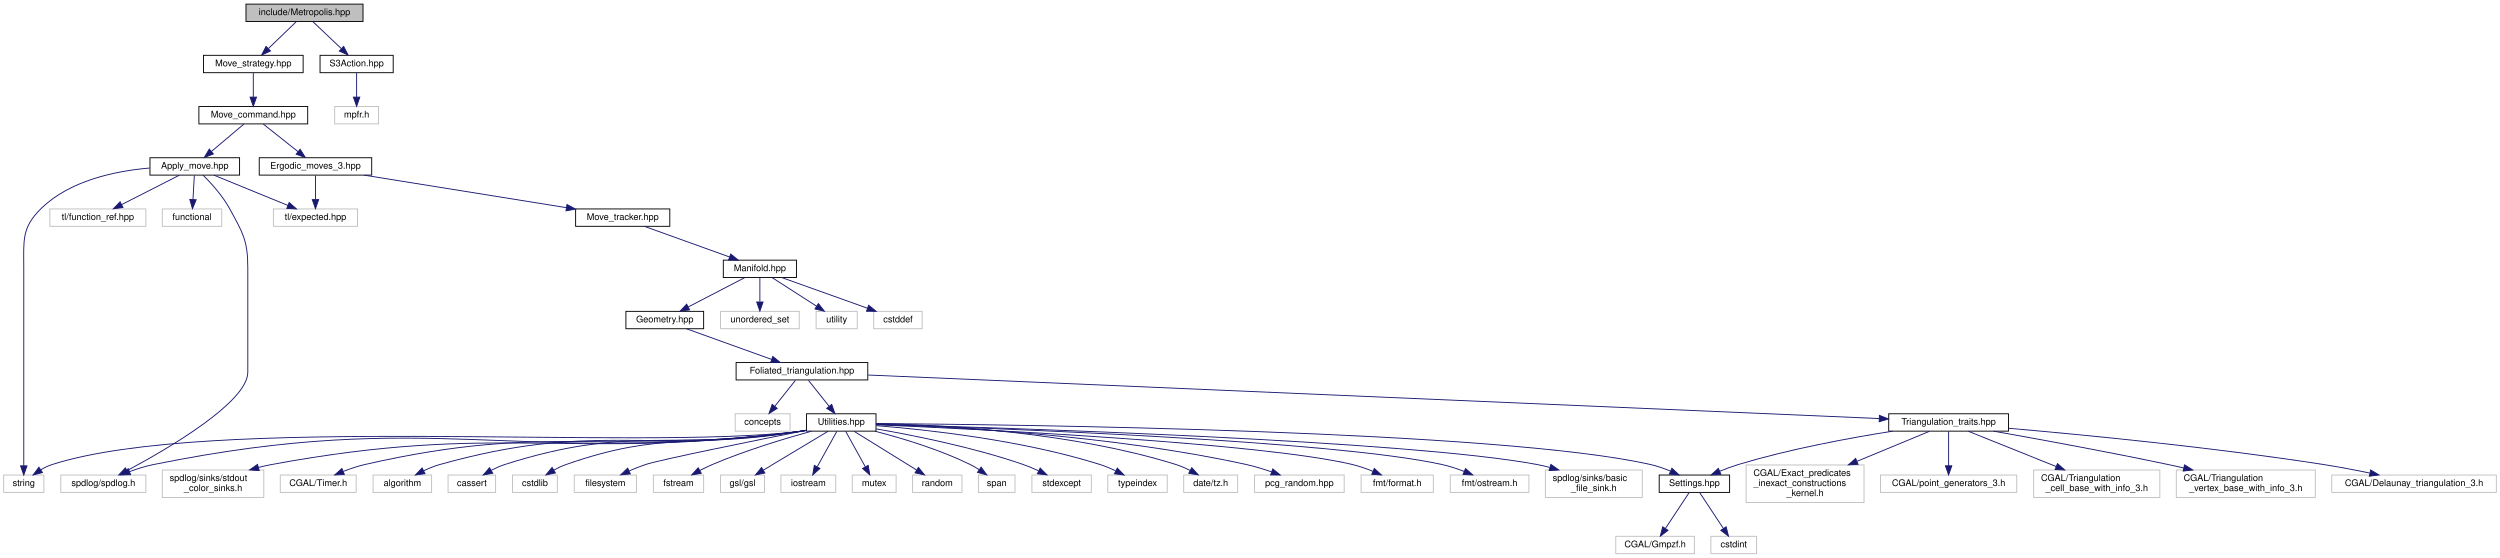
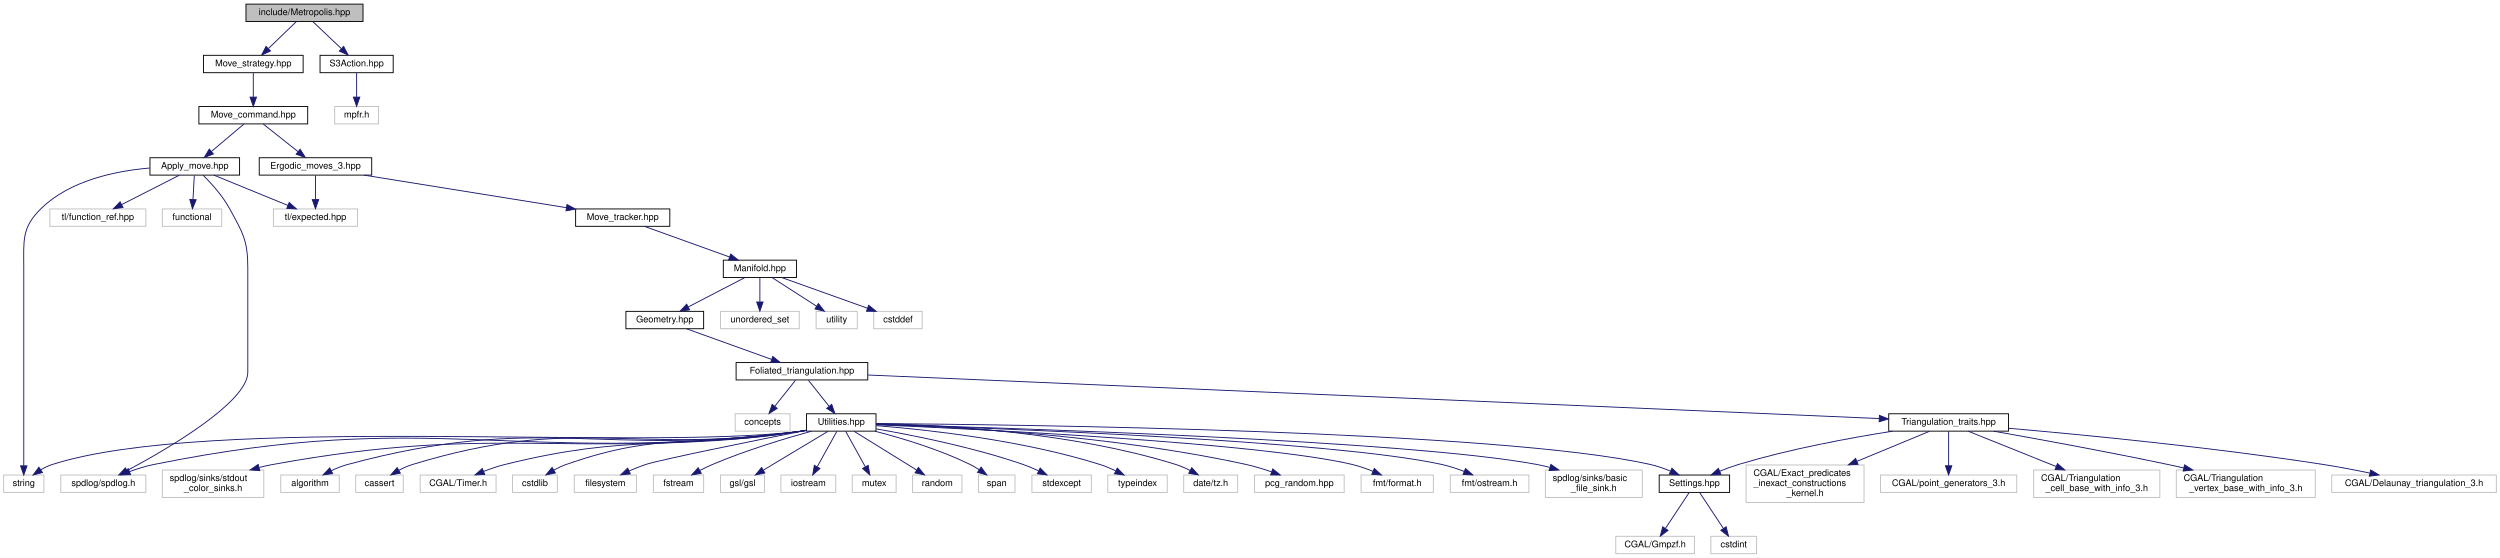
<svg xmlns="http://www.w3.org/2000/svg" xmlns:xlink="http://www.w3.org/1999/xlink" width="2734pt" height="610pt" viewBox="0.00 0.00 2734.00 610.00">
  <g id="graph0" class="graph" transform="scale(1 1) rotate(0) translate(4 606)">
    <polygon fill="white" stroke="transparent" points="-4,4 -4,-606 2730,-606 2730,4 -4,4" />
    <g id="node1" class="node">
      <g id="a_node1">
        <a xlink:title="Perform Metropolis-Hastings algorithm on Delaunay Triangulations.">
          <polygon fill="#bfbfbf" stroke="black" points="265,-582.5 265,-601.5 393,-601.5 393,-582.5 265,-582.5" />
          <text text-anchor="middle" x="329" y="-589.5" font-family="Helvetica,sans-Serif" font-size="10.00">include/Metropolis.hpp</text>
        </a>
      </g>
    </g>
    <g id="node2" class="node">
      <g id="a_node2">
        <a xlink:href="_move__strategy_8hpp.html" target="_top" xlink:title="Template class for move algorithms (strategies) on manifolds.">
          <polygon fill="white" stroke="black" points="218.5,-526.5 218.5,-545.5 327.5,-545.5 327.5,-526.5 218.5,-526.5" />
          <text text-anchor="middle" x="273" y="-533.5" font-family="Helvetica,sans-Serif" font-size="10.00">Move_strategy.hpp</text>
        </a>
      </g>
    </g>
    <g id="edge1" class="edge">
      <path fill="none" stroke="midnightblue" d="M320,-582.32C311.81,-574.42 299.49,-562.55 289.53,-552.94" />
      <polygon fill="midnightblue" stroke="midnightblue" points="291.79,-550.26 282.16,-545.83 286.93,-555.29 291.79,-550.26" />
    </g>
    <g id="node48" class="node">
      <g id="a_node48">
        <a xlink:href="_s3_action_8hpp.html" target="_top" xlink:title="Calculate S3 bulk actions on 3D Delaunay Triangulations.">
          <polygon fill="white" stroke="black" points="346,-526.5 346,-545.5 426,-545.5 426,-526.5 346,-526.5" />
          <text text-anchor="middle" x="386" y="-533.5" font-family="Helvetica,sans-Serif" font-size="10.00">S3Action.hpp</text>
        </a>
      </g>
    </g>
    <g id="edge51" class="edge">
      <path fill="none" stroke="midnightblue" d="M338.16,-582.32C346.5,-574.42 359.03,-562.55 369.18,-552.94" />
      <polygon fill="midnightblue" stroke="midnightblue" points="371.82,-555.25 376.68,-545.83 367.01,-550.17 371.82,-555.25" />
    </g>
    <g id="node3" class="node">
      <g id="a_node3">
        <a xlink:href="_move__command_8hpp.html" target="_top" xlink:title="Do ergodic moves using the Command pattern.">
          <polygon fill="white" stroke="black" points="213.5,-470.5 213.5,-489.5 332.5,-489.5 332.5,-470.5 213.5,-470.5" />
          <text text-anchor="middle" x="273" y="-477.5" font-family="Helvetica,sans-Serif" font-size="10.00">Move_command.hpp</text>
        </a>
      </g>
    </g>
    <g id="edge2" class="edge">
      <path fill="none" stroke="midnightblue" d="M273,-526.08C273,-519.01 273,-508.86 273,-499.99" />
      <polygon fill="midnightblue" stroke="midnightblue" points="276.5,-499.75 273,-489.75 269.5,-499.75 276.5,-499.75" />
    </g>
    <g id="node4" class="node">
      <g id="a_node4">
        <a xlink:href="_apply__move_8hpp.html" target="_top" xlink:title="Apply Pachner moves to foliated Delaunay triangulations.">
          <polygon fill="white" stroke="black" points="160,-414.5 160,-433.5 258,-433.5 258,-414.5 160,-414.5" />
          <text text-anchor="middle" x="209" y="-421.5" font-family="Helvetica,sans-Serif" font-size="10.00">Apply_move.hpp</text>
        </a>
      </g>
    </g>
    <g id="edge3" class="edge">
      <path fill="none" stroke="midnightblue" d="M262.72,-470.32C253.16,-462.26 238.72,-450.08 227.22,-440.37" />
      <polygon fill="midnightblue" stroke="midnightblue" points="229.37,-437.61 219.47,-433.83 224.86,-442.96 229.37,-437.61" />
    </g>
    <g id="node10" class="node">
      <g id="a_node10">
        <a xlink:href="_ergodic__moves__3_8hpp.html" target="_top" xlink:title="Pachner moves on 2+1 dimensional foliated Delaunay triangulations.">
          <polygon fill="white" stroke="black" points="279.5,-414.5 279.5,-433.5 402.5,-433.5 402.5,-414.5 279.5,-414.5" />
          <text text-anchor="middle" x="341" y="-421.5" font-family="Helvetica,sans-Serif" font-size="10.00">Ergodic_moves_3.hpp</text>
        </a>
      </g>
    </g>
    <g id="edge9" class="edge">
      <path fill="none" stroke="midnightblue" d="M283.93,-470.32C294.17,-462.18 309.72,-449.84 322,-440.09" />
      <polygon fill="midnightblue" stroke="midnightblue" points="324.22,-442.79 329.88,-433.83 319.87,-437.31 324.22,-442.79" />
    </g>
    <g id="node5" class="node">
      <g id="a_node5">
        <a xlink:title=" ">
          <polygon fill="white" stroke="#bfbfbf" points="173.5,-358.5 173.5,-377.5 238.5,-377.5 238.5,-358.5 173.5,-358.5" />
          <text text-anchor="middle" x="206" y="-365.5" font-family="Helvetica,sans-Serif" font-size="10.00">functional</text>
        </a>
      </g>
    </g>
    <g id="edge4" class="edge">
      <path fill="none" stroke="midnightblue" d="M208.5,-414.08C208.11,-407.01 207.55,-396.86 207.05,-387.99" />
      <polygon fill="midnightblue" stroke="midnightblue" points="210.54,-387.54 206.49,-377.75 203.55,-387.93 210.54,-387.54" />
    </g>
    <g id="node6" class="node">
      <g id="a_node6">
        <a xlink:title=" ">
          <polygon fill="white" stroke="#bfbfbf" points="62.5,-67.5 62.5,-86.5 155.5,-86.5 155.5,-67.5 62.5,-67.5" />
          <text text-anchor="middle" x="109" y="-74.5" font-family="Helvetica,sans-Serif" font-size="10.00">spdlog/spdlog.h</text>
        </a>
      </g>
    </g>
    <g id="edge5" class="edge">
      <path fill="none" stroke="midnightblue" d="M218.04,-414.5C226.6,-406 239.26,-392.18 247,-378 261.49,-351.47 267,-343.23 267,-313 267,-313 267,-313 267,-199 267,-166.1 179.55,-115.18 134.77,-91.26" />
      <polygon fill="midnightblue" stroke="midnightblue" points="136.39,-88.16 125.91,-86.59 133.12,-94.35 136.39,-88.16" />
    </g>
    <g id="node7" class="node">
      <g id="a_node7">
        <a xlink:title=" ">
          <polygon fill="white" stroke="#bfbfbf" points="0,-67.5 0,-86.5 44,-86.5 44,-67.5 0,-67.5" />
          <text text-anchor="middle" x="22" y="-74.5" font-family="Helvetica,sans-Serif" font-size="10.00">string</text>
        </a>
      </g>
    </g>
    <g id="edge6" class="edge">
      <path fill="none" stroke="midnightblue" d="M159.68,-422.25C122.39,-419.05 72.42,-408.71 41,-378 19.48,-356.96 22,-343.1 22,-313 22,-313 22,-313 22,-199 22,-162.71 22,-120.31 22,-96.56" />
      <polygon fill="midnightblue" stroke="midnightblue" points="25.5,-96.51 22,-86.51 18.5,-96.51 25.5,-96.51" />
    </g>
    <g id="node8" class="node">
      <g id="a_node8">
        <a xlink:title=" ">
          <polygon fill="white" stroke="#bfbfbf" points="295,-358.5 295,-377.5 387,-377.5 387,-358.5 295,-358.5" />
          <text text-anchor="middle" x="341" y="-365.5" font-family="Helvetica,sans-Serif" font-size="10.00">tl/expected.hpp</text>
        </a>
      </g>
    </g>
    <g id="edge7" class="edge">
      <path fill="none" stroke="midnightblue" d="M229.92,-414.44C251.74,-405.52 286.15,-391.44 310.89,-381.32" />
      <polygon fill="midnightblue" stroke="midnightblue" points="312.25,-384.54 320.18,-377.52 309.6,-378.06 312.25,-384.54" />
    </g>
    <g id="node9" class="node">
      <g id="a_node9">
        <a xlink:title=" ">
          <polygon fill="white" stroke="#bfbfbf" points="50.5,-358.5 50.5,-377.5 155.5,-377.5 155.5,-358.5 50.5,-358.5" />
          <text text-anchor="middle" x="103" y="-365.5" font-family="Helvetica,sans-Serif" font-size="10.00">tl/function_ref.hpp</text>
        </a>
      </g>
    </g>
    <g id="edge8" class="edge">
      <path fill="none" stroke="midnightblue" d="M191.97,-414.32C174.97,-405.66 148.62,-392.24 129.01,-382.25" />
      <polygon fill="midnightblue" stroke="midnightblue" points="130.49,-379.08 119.99,-377.65 127.31,-385.31 130.49,-379.08" />
    </g>
    <g id="edge50" class="edge">
      <path fill="none" stroke="midnightblue" d="M341,-414.08C341,-407.01 341,-396.86 341,-387.99" />
      <polygon fill="midnightblue" stroke="midnightblue" points="344.5,-387.75 341,-377.75 337.5,-387.75 344.5,-387.75" />
    </g>
    <g id="node11" class="node">
      <g id="a_node11">
        <a xlink:href="_move__tracker_8hpp.html" target="_top" xlink:title="Track ergodic moves.">
          <polygon fill="white" stroke="black" points="625.5,-358.5 625.5,-377.5 728.5,-377.5 728.5,-358.5 625.5,-358.5" />
          <text text-anchor="middle" x="677" y="-365.5" font-family="Helvetica,sans-Serif" font-size="10.00">Move_tracker.hpp</text>
        </a>
      </g>
    </g>
    <g id="edge10" class="edge">
      <path fill="none" stroke="midnightblue" d="M394.24,-414.44C454.28,-404.79 551.76,-389.13 615.13,-378.94" />
      <polygon fill="midnightblue" stroke="midnightblue" points="616.07,-382.34 625.39,-377.29 614.96,-375.43 616.07,-382.34" />
    </g>
    <g id="node12" class="node">
      <g id="a_node12">
        <a xlink:href="_manifold_8hpp.html" target="_top" xlink:title="Data structures for manifolds.">
          <polygon fill="white" stroke="black" points="787,-302.5 787,-321.5 867,-321.5 867,-302.5 787,-302.5" />
          <text text-anchor="middle" x="827" y="-309.5" font-family="Helvetica,sans-Serif" font-size="10.00">Manifold.hpp</text>
        </a>
      </g>
    </g>
    <g id="edge11" class="edge">
      <path fill="none" stroke="midnightblue" d="M700.77,-358.44C725.89,-349.4 765.71,-335.06 793.9,-324.92" />
      <polygon fill="midnightblue" stroke="midnightblue" points="795.12,-328.2 803.34,-321.52 792.75,-321.61 795.12,-328.2" />
    </g>
    <g id="node13" class="node">
      <g id="a_node13">
        <a xlink:href="_geometry_8hpp.html" target="_top" xlink:title="Geometric quantities of Manifold used by MoveAlgorithm.">
          <polygon fill="white" stroke="black" points="680.5,-246.5 680.5,-265.5 765.5,-265.5 765.5,-246.5 680.5,-246.5" />
          <text text-anchor="middle" x="723" y="-253.5" font-family="Helvetica,sans-Serif" font-size="10.00">Geometry.hpp</text>
        </a>
      </g>
    </g>
    <g id="edge12" class="edge">
      <path fill="none" stroke="midnightblue" d="M810.29,-302.32C793.69,-293.7 768,-280.36 748.78,-270.39" />
      <polygon fill="midnightblue" stroke="midnightblue" points="750.16,-267.16 739.67,-265.65 746.93,-273.37 750.16,-267.16" />
    </g>
    <g id="node45" class="node">
      <g id="a_node45">
        <a xlink:title=" ">
          <polygon fill="white" stroke="#bfbfbf" points="951.5,-246.5 951.5,-265.5 1004.5,-265.5 1004.5,-246.5 951.5,-246.5" />
          <text text-anchor="middle" x="978" y="-253.5" font-family="Helvetica,sans-Serif" font-size="10.00">cstddef</text>
        </a>
      </g>
    </g>
    <g id="edge47" class="edge">
      <path fill="none" stroke="midnightblue" d="M850.93,-302.44C876.22,-293.4 916.3,-279.06 944.68,-268.92" />
      <polygon fill="midnightblue" stroke="midnightblue" points="945.95,-272.18 954.19,-265.52 943.59,-265.59 945.95,-272.18" />
    </g>
    <g id="node46" class="node">
      <g id="a_node46">
        <a xlink:title=" ">
          <polygon fill="white" stroke="#bfbfbf" points="784,-246.5 784,-265.5 870,-265.5 870,-246.5 784,-246.5" />
          <text text-anchor="middle" x="827" y="-253.5" font-family="Helvetica,sans-Serif" font-size="10.00">unordered_set</text>
        </a>
      </g>
    </g>
    <g id="edge48" class="edge">
      <path fill="none" stroke="midnightblue" d="M827,-302.08C827,-295.01 827,-284.86 827,-275.99" />
      <polygon fill="midnightblue" stroke="midnightblue" points="830.5,-275.75 827,-265.75 823.5,-275.75 830.5,-275.75" />
    </g>
    <g id="node47" class="node">
      <g id="a_node47">
        <a xlink:title=" ">
          <polygon fill="white" stroke="#bfbfbf" points="888.5,-246.5 888.5,-265.5 933.5,-265.5 933.5,-246.5 888.5,-246.5" />
          <text text-anchor="middle" x="911" y="-253.5" font-family="Helvetica,sans-Serif" font-size="10.00">utility</text>
        </a>
      </g>
    </g>
    <g id="edge49" class="edge">
      <path fill="none" stroke="midnightblue" d="M840.5,-302.32C853.6,-293.9 873.71,-280.97 889.11,-271.07" />
      <polygon fill="midnightblue" stroke="midnightblue" points="891.02,-274.01 897.54,-265.65 887.23,-268.12 891.02,-274.01" />
    </g>
    <g id="node14" class="node">
      <g id="a_node14">
        <a xlink:href="_foliated__triangulation_8hpp.html" target="_top" xlink:title="Create foliated spherical triangulations.">
          <polygon fill="white" stroke="black" points="801,-190.5 801,-209.5 945,-209.5 945,-190.5 801,-190.5" />
          <text text-anchor="middle" x="873" y="-197.5" font-family="Helvetica,sans-Serif" font-size="10.00">Foliated_triangulation.hpp</text>
        </a>
      </g>
    </g>
    <g id="edge13" class="edge">
      <path fill="none" stroke="midnightblue" d="M746.77,-246.44C771.89,-237.4 811.71,-223.06 839.9,-212.92" />
      <polygon fill="midnightblue" stroke="midnightblue" points="841.12,-216.2 849.34,-209.52 838.75,-209.61 841.12,-216.2" />
    </g>
    <g id="node15" class="node">
      <g id="a_node15">
        <a xlink:href="_triangulation__traits_8hpp.html" target="_top" xlink:title="Traits class for particular uses of CGAL.">
          <polygon fill="white" stroke="black" points="2061.5,-134.5 2061.5,-153.5 2192.5,-153.5 2192.5,-134.5 2061.5,-134.5" />
          <text text-anchor="middle" x="2127" y="-141.5" font-family="Helvetica,sans-Serif" font-size="10.00">Triangulation_traits.hpp</text>
        </a>
      </g>
    </g>
    <g id="edge14" class="edge">
      <path fill="none" stroke="midnightblue" d="M945.38,-195.88C1165.62,-186.4 1826.29,-157.95 2051.12,-148.27" />
      <polygon fill="midnightblue" stroke="midnightblue" points="2051.34,-151.76 2061.18,-147.83 2051.04,-144.77 2051.34,-151.76" />
    </g>
    <g id="node24" class="node">
      <g id="a_node24">
        <a xlink:href="_utilities_8hpp.html" target="_top" xlink:title="Utility functions.">
          <polygon fill="white" stroke="black" points="878,-134.5 878,-153.5 954,-153.5 954,-134.5 878,-134.5" />
          <text text-anchor="middle" x="916" y="-141.5" font-family="Helvetica,sans-Serif" font-size="10.00">Utilities.hpp</text>
        </a>
      </g>
    </g>
    <g id="edge23" class="edge">
      <path fill="none" stroke="midnightblue" d="M880.1,-190.08C886.24,-182.38 895.27,-171.03 902.74,-161.65" />
      <polygon fill="midnightblue" stroke="midnightblue" points="905.54,-163.75 909.03,-153.75 900.06,-159.39 905.54,-163.75" />
    </g>
    <g id="node44" class="node">
      <g id="a_node44">
        <a xlink:title=" ">
          <polygon fill="white" stroke="#bfbfbf" points="800,-134.5 800,-153.5 860,-153.5 860,-134.5 800,-134.5" />
          <text text-anchor="middle" x="830" y="-141.5" font-family="Helvetica,sans-Serif" font-size="10.00">concepts</text>
        </a>
      </g>
    </g>
    <g id="edge46" class="edge">
      <path fill="none" stroke="midnightblue" d="M865.9,-190.08C859.76,-182.38 850.73,-171.03 843.26,-161.65" />
      <polygon fill="midnightblue" stroke="midnightblue" points="845.94,-159.39 836.97,-153.75 840.46,-163.75 845.94,-159.39" />
    </g>
    <g id="node16" class="node">
      <g id="a_node16">
        <a xlink:href="_settings_8hpp.html" target="_top" xlink:title="Global integer and precision settings.">
          <polygon fill="white" stroke="black" points="1810.5,-67.5 1810.5,-86.5 1887.5,-86.5 1887.5,-67.5 1810.5,-67.5" />
          <text text-anchor="middle" x="1849" y="-74.5" font-family="Helvetica,sans-Serif" font-size="10.00">Settings.hpp</text>
        </a>
      </g>
    </g>
    <g id="edge15" class="edge">
      <path fill="none" stroke="midnightblue" d="M2065.65,-134.45C2018.84,-127.09 1953.08,-114.98 1897,-98 1890.27,-95.96 1883.18,-93.31 1876.59,-90.61" />
      <polygon fill="midnightblue" stroke="midnightblue" points="1877.94,-87.38 1867.37,-86.68 1875.2,-93.82 1877.94,-87.38" />
    </g>
    <g id="node19" class="node">
      <g id="a_node19">
        <a xlink:title=" ">
          <polygon fill="white" stroke="#bfbfbf" points="2546,-67.5 2546,-86.5 2726,-86.5 2726,-67.5 2546,-67.5" />
          <text text-anchor="middle" x="2636" y="-74.5" font-family="Helvetica,sans-Serif" font-size="10.00">CGAL/Delaunay_triangulation_3.h</text>
        </a>
      </g>
    </g>
    <g id="edge18" class="edge">
      <path fill="none" stroke="midnightblue" d="M2192.57,-137.64C2273.72,-130.58 2416.01,-116.82 2537,-98 2553.49,-95.44 2571.4,-92.01 2587.39,-88.73" />
      <polygon fill="midnightblue" stroke="midnightblue" points="2588.52,-92.07 2597.59,-86.6 2587.09,-85.21 2588.52,-92.07" />
    </g>
    <g id="node20" class="node">
      <g id="a_node20">
        <a xlink:title=" ">
          <polygon fill="white" stroke="#bfbfbf" points="1905.5,-56.5 1905.5,-97.5 2034.5,-97.5 2034.5,-56.5 1905.5,-56.5" />
          <text text-anchor="start" x="1913.5" y="-85.5" font-family="Helvetica,sans-Serif" font-size="10.00">CGAL/Exact_predicates</text>
          <text text-anchor="start" x="1913.5" y="-74.5" font-family="Helvetica,sans-Serif" font-size="10.00">_inexact_constructions</text>
          <text text-anchor="middle" x="1970" y="-63.5" font-family="Helvetica,sans-Serif" font-size="10.00">_kernel.h</text>
        </a>
      </g>
    </g>
    <g id="edge19" class="edge">
      <path fill="none" stroke="midnightblue" d="M2106.15,-134.37C2086.01,-126.03 2054.57,-113.01 2026.98,-101.59" />
      <polygon fill="midnightblue" stroke="midnightblue" points="2027.98,-98.22 2017.4,-97.63 2025.3,-104.68 2027.98,-98.22" />
    </g>
    <g id="node21" class="node">
      <g id="a_node21">
        <a xlink:title=" ">
          <polygon fill="white" stroke="#bfbfbf" points="2052.5,-67.5 2052.5,-86.5 2201.5,-86.5 2201.5,-67.5 2052.5,-67.5" />
          <text text-anchor="middle" x="2127" y="-74.5" font-family="Helvetica,sans-Serif" font-size="10.00">CGAL/point_generators_3.h</text>
        </a>
      </g>
    </g>
    <g id="edge20" class="edge">
      <path fill="none" stroke="midnightblue" d="M2127,-134.23C2127,-124.68 2127,-109.12 2127,-96.78" />
      <polygon fill="midnightblue" stroke="midnightblue" points="2130.5,-96.63 2127,-86.63 2123.5,-96.63 2130.5,-96.63" />
    </g>
    <g id="node22" class="node">
      <g id="a_node22">
        <a xlink:title=" ">
          <polygon fill="white" stroke="#bfbfbf" points="2220,-62 2220,-92 2358,-92 2358,-62 2220,-62" />
          <text text-anchor="start" x="2228" y="-80" font-family="Helvetica,sans-Serif" font-size="10.00">CGAL/Triangulation</text>
          <text text-anchor="middle" x="2289" y="-69" font-family="Helvetica,sans-Serif" font-size="10.00">_cell_base_with_info_3.h</text>
        </a>
      </g>
    </g>
    <g id="edge21" class="edge">
      <path fill="none" stroke="midnightblue" d="M2148.51,-134.37C2172.93,-124.57 2213.41,-108.33 2244.66,-95.79" />
      <polygon fill="midnightblue" stroke="midnightblue" points="2246.06,-99 2254.04,-92.03 2243.45,-92.5 2246.06,-99" />
    </g>
    <g id="node23" class="node">
      <g id="a_node23">
        <a xlink:title=" ">
          <polygon fill="white" stroke="#bfbfbf" points="2376,-62 2376,-92 2528,-92 2528,-62 2376,-62" />
          <text text-anchor="start" x="2384" y="-80" font-family="Helvetica,sans-Serif" font-size="10.00">CGAL/Triangulation</text>
          <text text-anchor="middle" x="2452" y="-69" font-family="Helvetica,sans-Serif" font-size="10.00">_vertex_base_with_info_3.h</text>
        </a>
      </g>
    </g>
    <g id="edge22" class="edge">
      <path fill="none" stroke="midnightblue" d="M2176.31,-134.43C2224.92,-125.83 2301.26,-111.89 2367,-98 2372.61,-96.82 2378.41,-95.54 2384.23,-94.24" />
      <polygon fill="midnightblue" stroke="midnightblue" points="2385.03,-97.65 2394.01,-92.02 2383.48,-90.82 2385.03,-97.65" />
    </g>
    <g id="node17" class="node">
      <g id="a_node17">
        <a xlink:title=" ">
          <polygon fill="white" stroke="#bfbfbf" points="1763,-0.5 1763,-19.5 1849,-19.5 1849,-0.5 1763,-0.5" />
          <text text-anchor="middle" x="1806" y="-7.5" font-family="Helvetica,sans-Serif" font-size="10.00">CGAL/Gmpzf.h</text>
        </a>
      </g>
    </g>
    <g id="edge16" class="edge">
      <path fill="none" stroke="midnightblue" d="M1843.2,-67.23C1836.62,-57.29 1825.74,-40.84 1817.44,-28.29" />
      <polygon fill="midnightblue" stroke="midnightblue" points="1820.14,-26.04 1811.71,-19.63 1814.31,-29.9 1820.14,-26.04" />
    </g>
    <g id="node18" class="node">
      <g id="a_node18">
        <a xlink:title=" ">
          <polygon fill="white" stroke="#bfbfbf" points="1867,-0.5 1867,-19.5 1917,-19.5 1917,-0.5 1867,-0.5" />
          <text text-anchor="middle" x="1892" y="-7.5" font-family="Helvetica,sans-Serif" font-size="10.00">cstdint</text>
        </a>
      </g>
    </g>
    <g id="edge17" class="edge">
      <path fill="none" stroke="midnightblue" d="M1854.8,-67.23C1861.38,-57.29 1872.26,-40.84 1880.56,-28.29" />
      <polygon fill="midnightblue" stroke="midnightblue" points="1883.69,-29.9 1886.29,-19.63 1877.86,-26.04 1883.69,-29.9" />
    </g>
    <g id="edge44" class="edge">
      <path fill="none" stroke="midnightblue" d="M877.85,-135.24C874.86,-134.77 871.89,-134.35 869,-134 557.52,-96.41 471.49,-160.3 164,-98 155.2,-96.22 145.91,-93.28 137.53,-90.2" />
      <polygon fill="midnightblue" stroke="midnightblue" points="138.78,-86.93 128.19,-86.58 136.25,-93.46 138.78,-86.93" />
    </g>
    <g id="edge36" class="edge">
      <path fill="none" stroke="midnightblue" d="M877.85,-135.22C874.86,-134.75 871.89,-134.34 869,-134 688.72,-112.88 225.94,-153.12 53,-98 48.74,-96.64 44.51,-94.54 40.59,-92.2" />
      <polygon fill="midnightblue" stroke="midnightblue" points="42.44,-89.23 32.19,-86.55 38.53,-95.03 42.44,-89.23" />
    </g>
    <g id="edge45" class="edge">
      <path fill="none" stroke="midnightblue" d="M954.04,-142.8C1101.59,-141.74 1636.05,-135.37 1801,-98 1808.22,-96.36 1815.73,-93.73 1822.62,-90.89" />
      <polygon fill="midnightblue" stroke="midnightblue" points="1824.4,-93.93 1832.14,-86.7 1821.58,-87.53 1824.4,-93.93" />
    </g>
    <g id="node25" class="node">
      <g id="a_node25">
        <a xlink:title=" ">
-           <polygon fill="white" stroke="#bfbfbf" points="302.5,-67.5 302.5,-86.5 385.5,-86.5 385.5,-67.5 302.5,-67.5" />
-           <text text-anchor="middle" x="344" y="-74.5" font-family="Helvetica,sans-Serif" font-size="10.00">CGAL/Timer.h</text>
+           <polygon fill="white" stroke="#bfbfbf" points="303,-67.5 303,-86.5 367,-86.5 367,-67.5 303,-67.5" />
+           <text text-anchor="middle" x="335" y="-74.5" font-family="Helvetica,sans-Serif" font-size="10.00">algorithm</text>
        </a>
      </g>
    </g>
    <g id="edge24" class="edge">
-       <path fill="none" stroke="midnightblue" d="M877.84,-135.32C874.86,-134.83 871.88,-134.38 869,-134 659.58,-106.09 600.96,-145.09 395,-98 387.14,-96.2 378.88,-93.4 371.36,-90.46" />
-       <polygon fill="midnightblue" stroke="midnightblue" points="372.57,-87.17 361.99,-86.58 369.9,-93.64 372.57,-87.17" />
+       <path fill="none" stroke="midnightblue" d="M877.84,-135.31C874.86,-134.82 871.88,-134.38 869,-134 651.19,-105.29 588.12,-155.19 376,-98 370.02,-96.39 363.87,-93.9 358.22,-91.21" />
+       <polygon fill="midnightblue" stroke="midnightblue" points="359.77,-88.08 349.27,-86.64 356.58,-94.31 359.77,-88.08" />
    </g>
    <g id="node26" class="node">
      <g id="a_node26">
        <a xlink:title=" ">
-           <polygon fill="white" stroke="#bfbfbf" points="404,-67.5 404,-86.5 468,-86.5 468,-67.5 404,-67.5" />
-           <text text-anchor="middle" x="436" y="-74.5" font-family="Helvetica,sans-Serif" font-size="10.00">algorithm</text>
+           <polygon fill="white" stroke="#bfbfbf" points="385,-67.5 385,-86.5 437,-86.5 437,-67.5 385,-67.5" />
+           <text text-anchor="middle" x="411" y="-74.5" font-family="Helvetica,sans-Serif" font-size="10.00">cassert</text>
        </a>
      </g>
    </g>
    <g id="edge25" class="edge">
-       <path fill="none" stroke="midnightblue" d="M877.83,-135.37C874.85,-134.87 871.88,-134.41 869,-134 695.77,-109.52 645.49,-145.12 477,-98 471.04,-96.33 464.9,-93.82 459.24,-91.13" />
-       <polygon fill="midnightblue" stroke="midnightblue" points="460.79,-87.99 450.29,-86.56 457.61,-94.23 460.79,-87.99" />
+       <path fill="none" stroke="midnightblue" d="M877.84,-135.35C874.85,-134.85 871.88,-134.4 869,-134 682.53,-108.26 627.05,-152.93 447,-98 442.05,-96.49 437.01,-94.23 432.34,-91.77" />
+       <polygon fill="midnightblue" stroke="midnightblue" points="433.82,-88.58 423.41,-86.61 430.32,-94.64 433.82,-88.58" />
    </g>
    <g id="node27" class="node">
      <g id="a_node27">
        <a xlink:title=" ">
-           <polygon fill="white" stroke="#bfbfbf" points="486,-67.5 486,-86.5 538,-86.5 538,-67.5 486,-67.5" />
-           <text text-anchor="middle" x="512" y="-74.5" font-family="Helvetica,sans-Serif" font-size="10.00">cassert</text>
+           <polygon fill="white" stroke="#bfbfbf" points="455.5,-67.5 455.5,-86.5 538.5,-86.5 538.5,-67.5 455.5,-67.5" />
+           <text text-anchor="middle" x="497" y="-74.5" font-family="Helvetica,sans-Serif" font-size="10.00">CGAL/Timer.h</text>
        </a>
      </g>
    </g>
    <g id="edge26" class="edge">
-       <path fill="none" stroke="midnightblue" d="M877.82,-135.43C874.84,-134.92 871.87,-134.44 869,-134 727.06,-112.48 684.74,-141.71 548,-98 543.07,-96.42 538.04,-94.14 533.37,-91.67" />
-       <polygon fill="midnightblue" stroke="midnightblue" points="534.85,-88.48 524.44,-86.52 531.35,-94.54 534.85,-88.48" />
+       <path fill="none" stroke="midnightblue" d="M877.82,-135.43C874.84,-134.92 871.87,-134.44 869,-134 727.06,-112.48 687.35,-132.5 548,-98 540.38,-96.11 532.38,-93.37 525.03,-90.51" />
+       <polygon fill="midnightblue" stroke="midnightblue" points="526.09,-87.16 515.51,-86.61 523.44,-93.64 526.09,-87.16" />
    </g>
    <g id="node28" class="node">
      <g id="a_node28">
        <a xlink:title=" ">
          <polygon fill="white" stroke="#bfbfbf" points="556.5,-67.5 556.5,-86.5 605.5,-86.5 605.5,-67.5 556.5,-67.5" />
          <text text-anchor="middle" x="581" y="-74.5" font-family="Helvetica,sans-Serif" font-size="10.00">cstdlib</text>
        </a>
      </g>
    </g>
    <g id="edge27" class="edge">
      <path fill="none" stroke="midnightblue" d="M877.81,-135.53C874.83,-134.99 871.87,-134.48 869,-134 756.53,-115.27 722.63,-135.62 615,-98 610.52,-96.43 605.96,-94.25 601.71,-91.89" />
      <polygon fill="midnightblue" stroke="midnightblue" points="603.39,-88.82 593.02,-86.64 599.77,-94.81 603.39,-88.82" />
    </g>
    <g id="node29" class="node">
      <g id="a_node29">
        <a xlink:title=" ">
          <polygon fill="white" stroke="#bfbfbf" points="624,-67.5 624,-86.5 692,-86.5 692,-67.5 624,-67.5" />
          <text text-anchor="middle" x="658" y="-74.5" font-family="Helvetica,sans-Serif" font-size="10.00">filesystem</text>
        </a>
      </g>
    </g>
    <g id="edge28" class="edge">
      <path fill="none" stroke="midnightblue" d="M877.75,-135.43C820.77,-124.08 718.5,-103.41 702,-98 696.08,-96.06 689.88,-93.56 684.08,-90.99" />
      <polygon fill="midnightblue" stroke="midnightblue" points="685.33,-87.71 674.79,-86.68 682.39,-94.06 685.33,-87.71" />
    </g>
    <g id="node30" class="node">
      <g id="a_node30">
        <a xlink:title=" ">
          <polygon fill="white" stroke="#bfbfbf" points="710.5,-67.5 710.5,-86.5 765.5,-86.5 765.5,-67.5 710.5,-67.5" />
          <text text-anchor="middle" x="738" y="-74.5" font-family="Helvetica,sans-Serif" font-size="10.00">fstream</text>
        </a>
      </g>
    </g>
    <g id="edge29" class="edge">
      <path fill="none" stroke="midnightblue" d="M883.46,-134.48C854.47,-126.46 811.18,-113.39 775,-98 770.57,-96.12 765.97,-93.88 761.58,-91.59" />
      <polygon fill="midnightblue" stroke="midnightblue" points="762.91,-88.33 752.45,-86.63 759.57,-94.48 762.91,-88.33" />
    </g>
    <g id="node31" class="node">
      <g id="a_node31">
        <a xlink:title=" ">
          <polygon fill="white" stroke="#bfbfbf" points="784,-67.5 784,-86.5 832,-86.5 832,-67.5 784,-67.5" />
          <text text-anchor="middle" x="808" y="-74.5" font-family="Helvetica,sans-Serif" font-size="10.00">gsl/gsl</text>
        </a>
      </g>
    </g>
    <g id="edge30" class="edge">
      <path fill="none" stroke="midnightblue" d="M901.61,-134.39C886.5,-125.35 862.07,-110.7 841,-98 837.71,-96.02 834.23,-93.92 830.83,-91.85" />
      <polygon fill="midnightblue" stroke="midnightblue" points="832.49,-88.77 822.12,-86.58 828.86,-94.75 832.49,-88.77" />
    </g>
    <g id="node32" class="node">
      <g id="a_node32">
        <a xlink:title=" ">
          <polygon fill="white" stroke="#bfbfbf" points="850,-67.5 850,-86.5 910,-86.5 910,-67.5 850,-67.5" />
          <text text-anchor="middle" x="880" y="-74.5" font-family="Helvetica,sans-Serif" font-size="10.00">iostream</text>
        </a>
      </g>
    </g>
    <g id="edge31" class="edge">
      <path fill="none" stroke="midnightblue" d="M911.14,-134.23C905.69,-124.39 896.7,-108.16 889.78,-95.66" />
      <polygon fill="midnightblue" stroke="midnightblue" points="892.69,-93.68 884.78,-86.63 886.56,-97.07 892.69,-93.68" />
    </g>
    <g id="node33" class="node">
      <g id="a_node33">
        <a xlink:title=" ">
          <polygon fill="white" stroke="#bfbfbf" points="928,-67.5 928,-86.5 976,-86.5 976,-67.5 928,-67.5" />
          <text text-anchor="middle" x="952" y="-74.5" font-family="Helvetica,sans-Serif" font-size="10.00">mutex</text>
        </a>
      </g>
    </g>
    <g id="edge32" class="edge">
      <path fill="none" stroke="midnightblue" d="M920.86,-134.23C926.31,-124.39 935.3,-108.16 942.22,-95.66" />
      <polygon fill="midnightblue" stroke="midnightblue" points="945.44,-97.07 947.22,-86.63 939.31,-93.68 945.44,-97.07" />
    </g>
    <g id="node34" class="node">
      <g id="a_node34">
        <a xlink:title=" ">
          <polygon fill="white" stroke="#bfbfbf" points="994,-67.5 994,-86.5 1048,-86.5 1048,-67.5 994,-67.5" />
          <text text-anchor="middle" x="1021" y="-74.5" font-family="Helvetica,sans-Serif" font-size="10.00">random</text>
        </a>
      </g>
    </g>
    <g id="edge33" class="edge">
      <path fill="none" stroke="midnightblue" d="M930.16,-134.23C947.71,-123.37 977.84,-104.72 998.56,-91.89" />
      <polygon fill="midnightblue" stroke="midnightblue" points="1000.4,-94.87 1007.06,-86.63 996.72,-88.91 1000.4,-94.87" />
    </g>
    <g id="node35" class="node">
      <g id="a_node35">
        <a xlink:title=" ">
          <polygon fill="white" stroke="#bfbfbf" points="1066,-67.5 1066,-86.5 1106,-86.5 1106,-67.5 1066,-67.5" />
          <text text-anchor="middle" x="1086" y="-74.5" font-family="Helvetica,sans-Serif" font-size="10.00">span</text>
        </a>
      </g>
    </g>
    <g id="edge34" class="edge">
      <path fill="none" stroke="midnightblue" d="M952.77,-134.45C981.92,-126.93 1023.21,-114.59 1057,-98 1060.28,-96.39 1063.62,-94.44 1066.8,-92.39" />
      <polygon fill="midnightblue" stroke="midnightblue" points="1068.95,-95.16 1075.18,-86.6 1064.96,-89.41 1068.95,-95.16" />
    </g>
    <g id="node36" class="node">
      <g id="a_node36">
        <a xlink:title=" ">
          <polygon fill="white" stroke="#bfbfbf" points="1124.5,-67.5 1124.5,-86.5 1189.5,-86.5 1189.5,-67.5 1124.5,-67.5" />
          <text text-anchor="middle" x="1157" y="-74.5" font-family="Helvetica,sans-Serif" font-size="10.00">stdexcept</text>
        </a>
      </g>
    </g>
    <g id="edge35" class="edge">
      <path fill="none" stroke="midnightblue" d="M954.11,-136.98C994.68,-129.97 1060.44,-116.89 1115,-98 1120.53,-96.08 1126.3,-93.65 1131.73,-91.14" />
      <polygon fill="midnightblue" stroke="midnightblue" points="1133.52,-94.16 1141,-86.65 1130.47,-87.86 1133.52,-94.16" />
    </g>
    <g id="node37" class="node">
      <g id="a_node37">
        <a xlink:title=" ">
          <polygon fill="white" stroke="#bfbfbf" points="1207.5,-67.5 1207.5,-86.5 1272.5,-86.5 1272.5,-67.5 1207.5,-67.5" />
          <text text-anchor="middle" x="1240" y="-74.5" font-family="Helvetica,sans-Serif" font-size="10.00">typeindex</text>
        </a>
      </g>
    </g>
    <g id="edge37" class="edge">
      <path fill="none" stroke="midnightblue" d="M954.36,-140.51C1009.55,-136.13 1114.08,-124.81 1199,-98 1204.66,-96.21 1210.53,-93.75 1215.99,-91.17" />
      <polygon fill="midnightblue" stroke="midnightblue" points="1217.89,-94.13 1225.25,-86.51 1214.75,-87.88 1217.89,-94.13" />
    </g>
    <g id="node38" class="node">
      <g id="a_node38">
        <a xlink:title=" ">
          <polygon fill="white" stroke="#bfbfbf" points="1290.5,-67.5 1290.5,-86.5 1349.5,-86.5 1349.5,-67.5 1290.5,-67.5" />
          <text text-anchor="middle" x="1320" y="-74.5" font-family="Helvetica,sans-Serif" font-size="10.00">date/tz.h</text>
        </a>
      </g>
    </g>
    <g id="edge38" class="edge">
      <path fill="none" stroke="midnightblue" d="M954.09,-142.8C1021.68,-141.47 1166.38,-134.2 1282,-98 1287.2,-96.37 1292.53,-94.04 1297.49,-91.54" />
      <polygon fill="midnightblue" stroke="midnightblue" points="1299.34,-94.53 1306.45,-86.67 1295.99,-88.38 1299.34,-94.53" />
    </g>
    <g id="node39" class="node">
      <g id="a_node39">
        <a xlink:title=" ">
          <polygon fill="white" stroke="#bfbfbf" points="1368,-67.5 1368,-86.5 1466,-86.5 1466,-67.5 1368,-67.5" />
          <text text-anchor="middle" x="1417" y="-74.5" font-family="Helvetica,sans-Serif" font-size="10.00">pcg_random.hpp</text>
        </a>
      </g>
    </g>
    <g id="edge39" class="edge">
      <path fill="none" stroke="midnightblue" d="M954.1,-142.08C1031.34,-139.58 1211.59,-130.45 1359,-98 1368.15,-95.99 1377.85,-93 1386.65,-89.94" />
      <polygon fill="midnightblue" stroke="midnightblue" points="1387.91,-93.21 1396.12,-86.51 1385.53,-86.62 1387.91,-93.21" />
    </g>
    <g id="node40" class="node">
      <g id="a_node40">
        <a xlink:title=" ">
          <polygon fill="white" stroke="#bfbfbf" points="1484.5,-67.5 1484.5,-86.5 1563.5,-86.5 1563.5,-67.5 1484.5,-67.5" />
          <text text-anchor="middle" x="1524" y="-74.5" font-family="Helvetica,sans-Serif" font-size="10.00">fmt/format.h</text>
        </a>
      </g>
    </g>
    <g id="edge40" class="edge">
      <path fill="none" stroke="midnightblue" d="M954.03,-141.46C1063.1,-136.8 1375.55,-121.7 1475,-98 1482.5,-96.21 1490.34,-93.45 1497.5,-90.54" />
      <polygon fill="midnightblue" stroke="midnightblue" points="1498.94,-93.73 1506.74,-86.57 1496.17,-87.3 1498.94,-93.73" />
    </g>
    <g id="node41" class="node">
      <g id="a_node41">
        <a xlink:title=" ">
          <polygon fill="white" stroke="#bfbfbf" points="1582,-67.5 1582,-86.5 1668,-86.5 1668,-67.5 1582,-67.5" />
          <text text-anchor="middle" x="1625" y="-74.5" font-family="Helvetica,sans-Serif" font-size="10.00">fmt/ostream.h</text>
        </a>
      </g>
    </g>
    <g id="edge41" class="edge">
      <path fill="none" stroke="midnightblue" d="M954.03,-141.88C1075.59,-138.09 1453.7,-124.4 1573,-98 1581.1,-96.21 1589.61,-93.37 1597.35,-90.39" />
      <polygon fill="midnightblue" stroke="midnightblue" points="1598.7,-93.62 1606.64,-86.61 1596.06,-87.14 1598.7,-93.62" />
    </g>
    <g id="node42" class="node">
      <g id="a_node42">
        <a xlink:title=" ">
          <polygon fill="white" stroke="#bfbfbf" points="1686,-62 1686,-92 1792,-92 1792,-62 1686,-62" />
          <text text-anchor="start" x="1694" y="-80" font-family="Helvetica,sans-Serif" font-size="10.00">spdlog/sinks/basic</text>
          <text text-anchor="middle" x="1739" y="-69" font-family="Helvetica,sans-Serif" font-size="10.00">_file_sink.h</text>
        </a>
      </g>
    </g>
    <g id="edge42" class="edge">
      <path fill="none" stroke="midnightblue" d="M954.24,-142.02C1088.24,-138.37 1536.03,-124.46 1677,-98 1681.5,-97.16 1686.12,-96.08 1690.72,-94.86" />
      <polygon fill="midnightblue" stroke="midnightblue" points="1692.04,-98.13 1700.69,-92.02 1690.12,-91.4 1692.04,-98.13" />
    </g>
    <g id="node43" class="node">
      <g id="a_node43">
        <a xlink:title=" ">
          <polygon fill="white" stroke="#bfbfbf" points="173.5,-62 173.5,-92 284.5,-92 284.5,-62 173.5,-62" />
          <text text-anchor="start" x="181.5" y="-80" font-family="Helvetica,sans-Serif" font-size="10.00">spdlog/sinks/stdout</text>
          <text text-anchor="middle" x="229" y="-69" font-family="Helvetica,sans-Serif" font-size="10.00">_color_sinks.h</text>
        </a>
      </g>
    </g>
    <g id="edge43" class="edge">
-       <path fill="none" stroke="midnightblue" d="M877.85,-135.27C874.86,-134.8 871.88,-134.36 869,-134 614.53,-101.82 545.23,-144.59 293,-98 288.31,-97.13 283.48,-96.03 278.68,-94.79" />
-       <polygon fill="midnightblue" stroke="midnightblue" points="279.49,-91.38 268.91,-92.09 277.62,-98.13 279.49,-91.38" />
+       <path fill="none" stroke="midnightblue" d="M877.85,-135.27C874.86,-134.8 871.88,-134.37 869,-134 614.97,-101.86 545.9,-143.97 294,-98 289.24,-97.13 284.34,-96.03 279.47,-94.79" />
+       <polygon fill="midnightblue" stroke="midnightblue" points="280.12,-91.34 269.55,-92.08 278.28,-98.09 280.12,-91.34" />
    </g>
    <g id="node49" class="node">
      <g id="a_node49">
        <a xlink:title=" ">
          <polygon fill="white" stroke="#bfbfbf" points="362,-470.5 362,-489.5 410,-489.5 410,-470.5 362,-470.5" />
          <text text-anchor="middle" x="386" y="-477.5" font-family="Helvetica,sans-Serif" font-size="10.00">mpfr.h</text>
        </a>
      </g>
    </g>
    <g id="edge52" class="edge">
      <path fill="none" stroke="midnightblue" d="M386,-526.08C386,-519.01 386,-508.86 386,-499.99" />
      <polygon fill="midnightblue" stroke="midnightblue" points="389.5,-499.75 386,-489.75 382.5,-499.75 389.5,-499.75" />
    </g>
  </g>
</svg>
